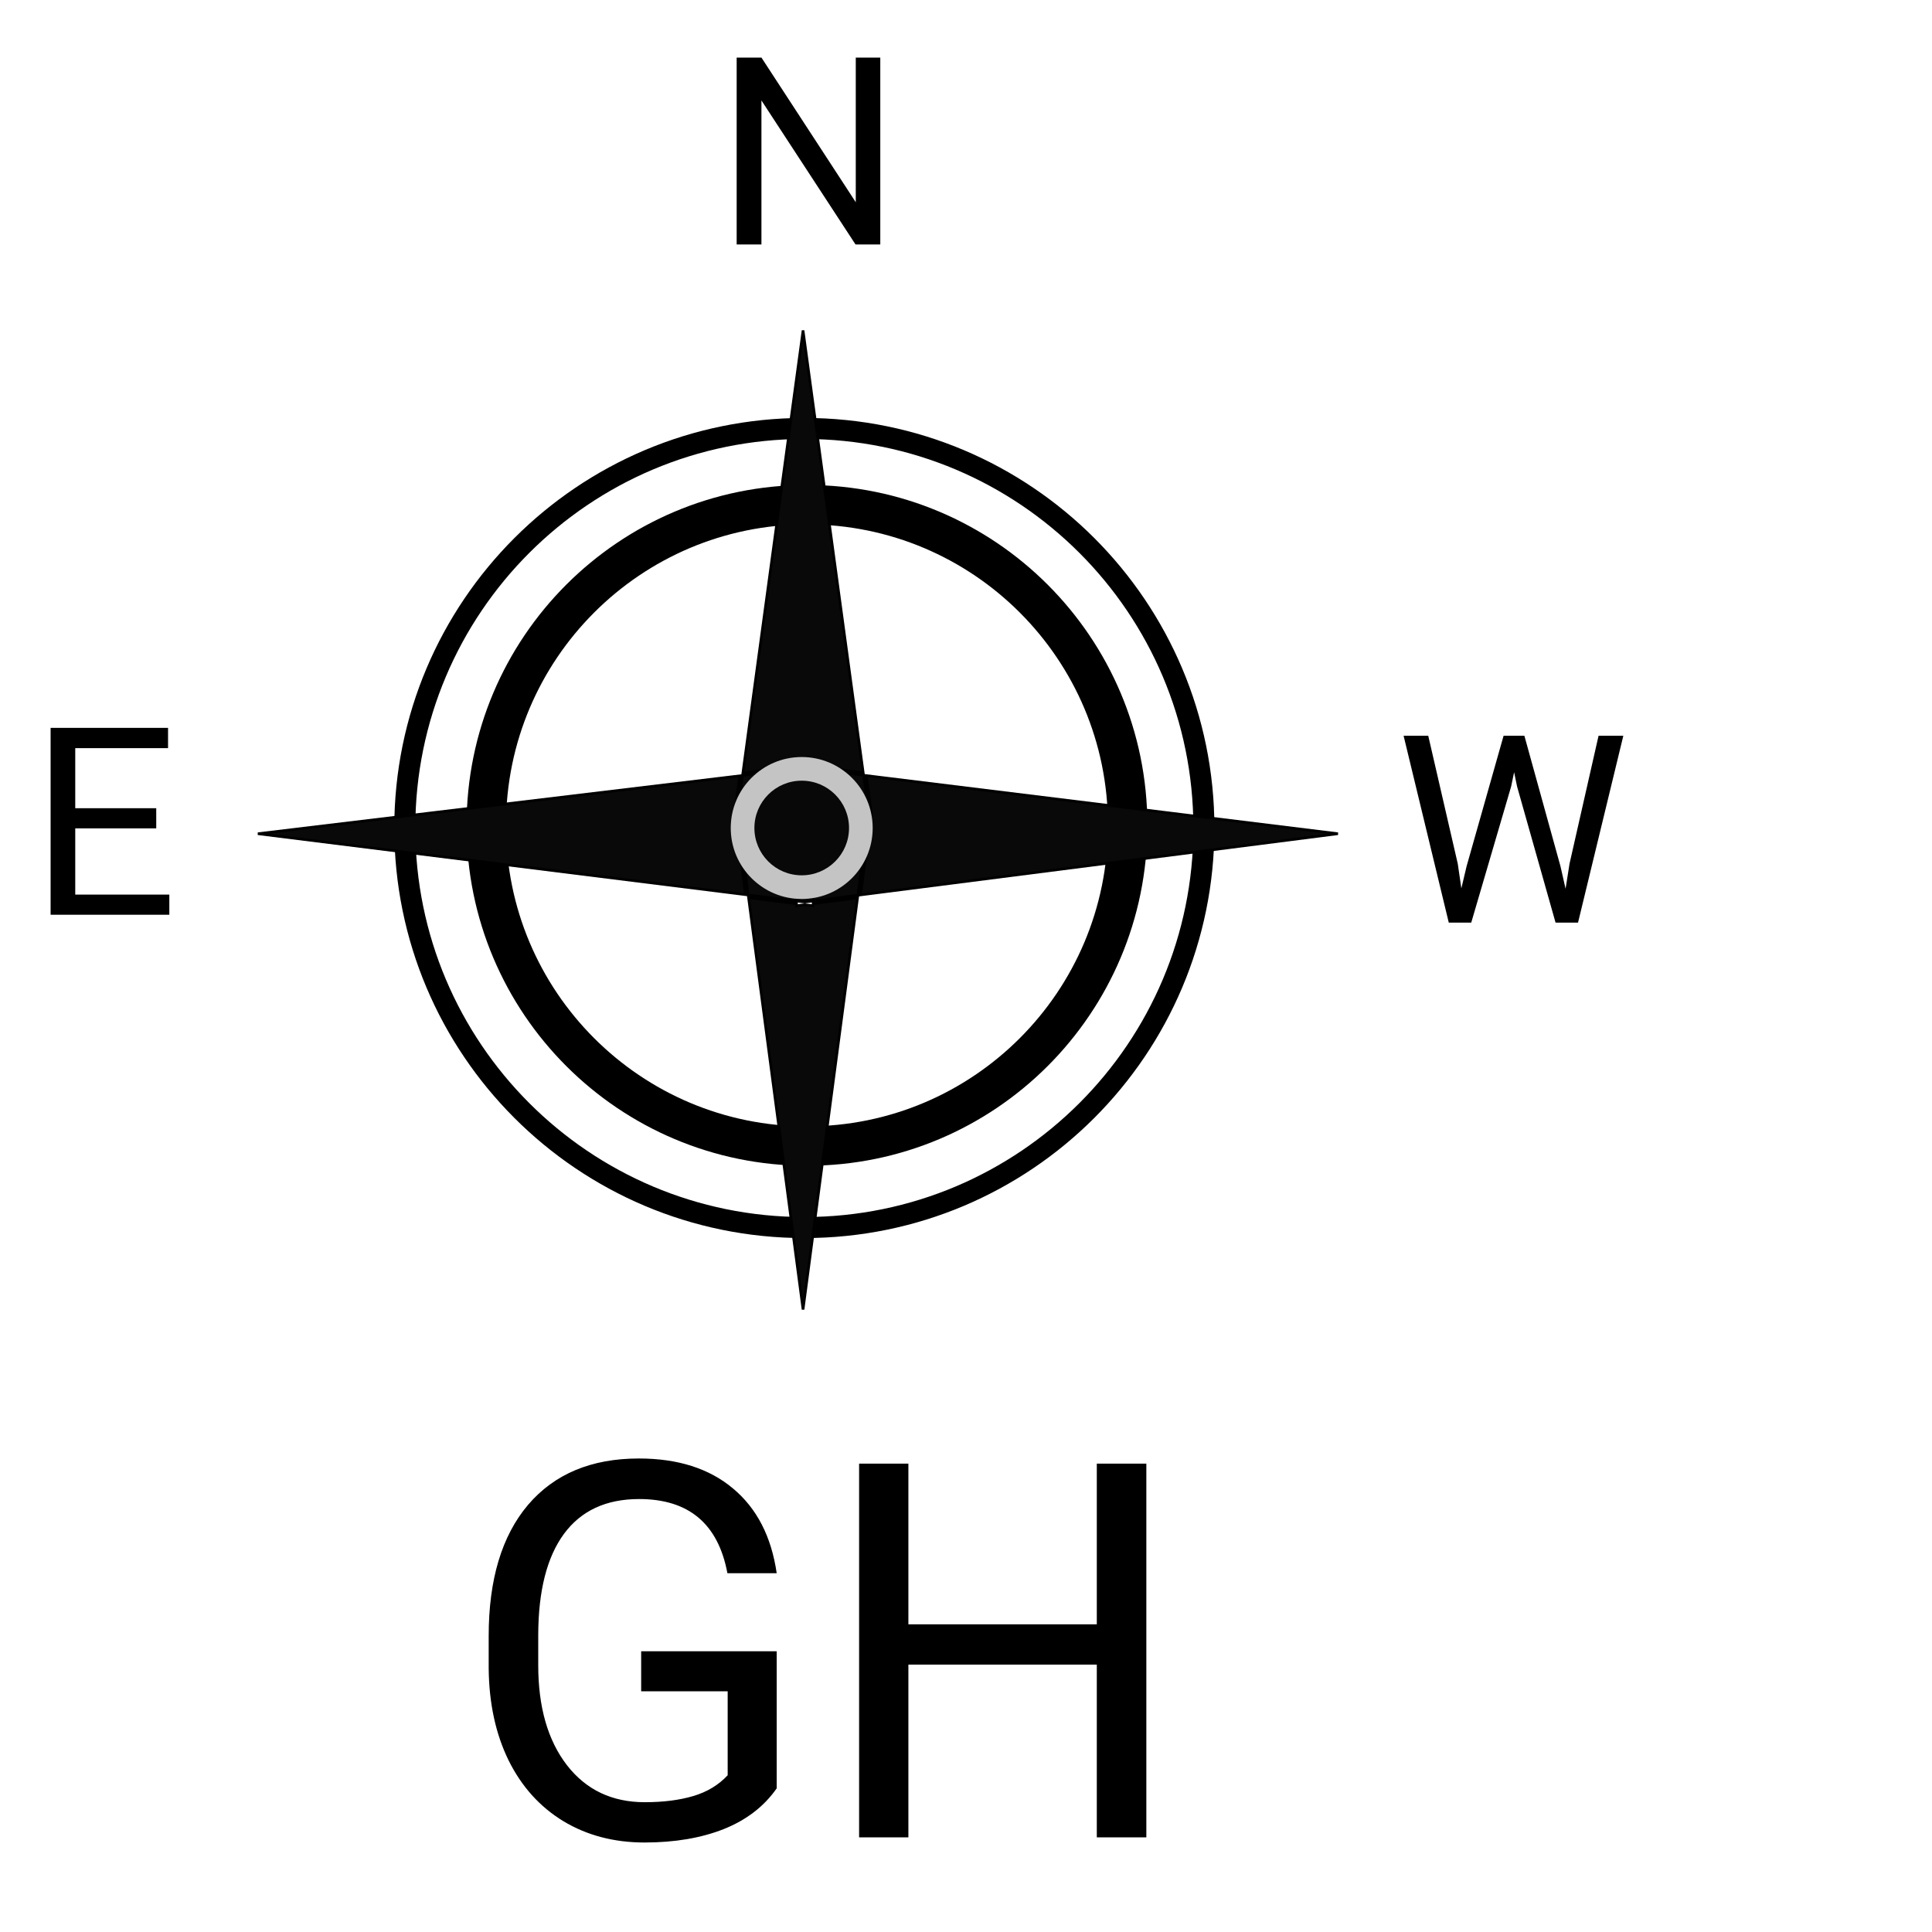
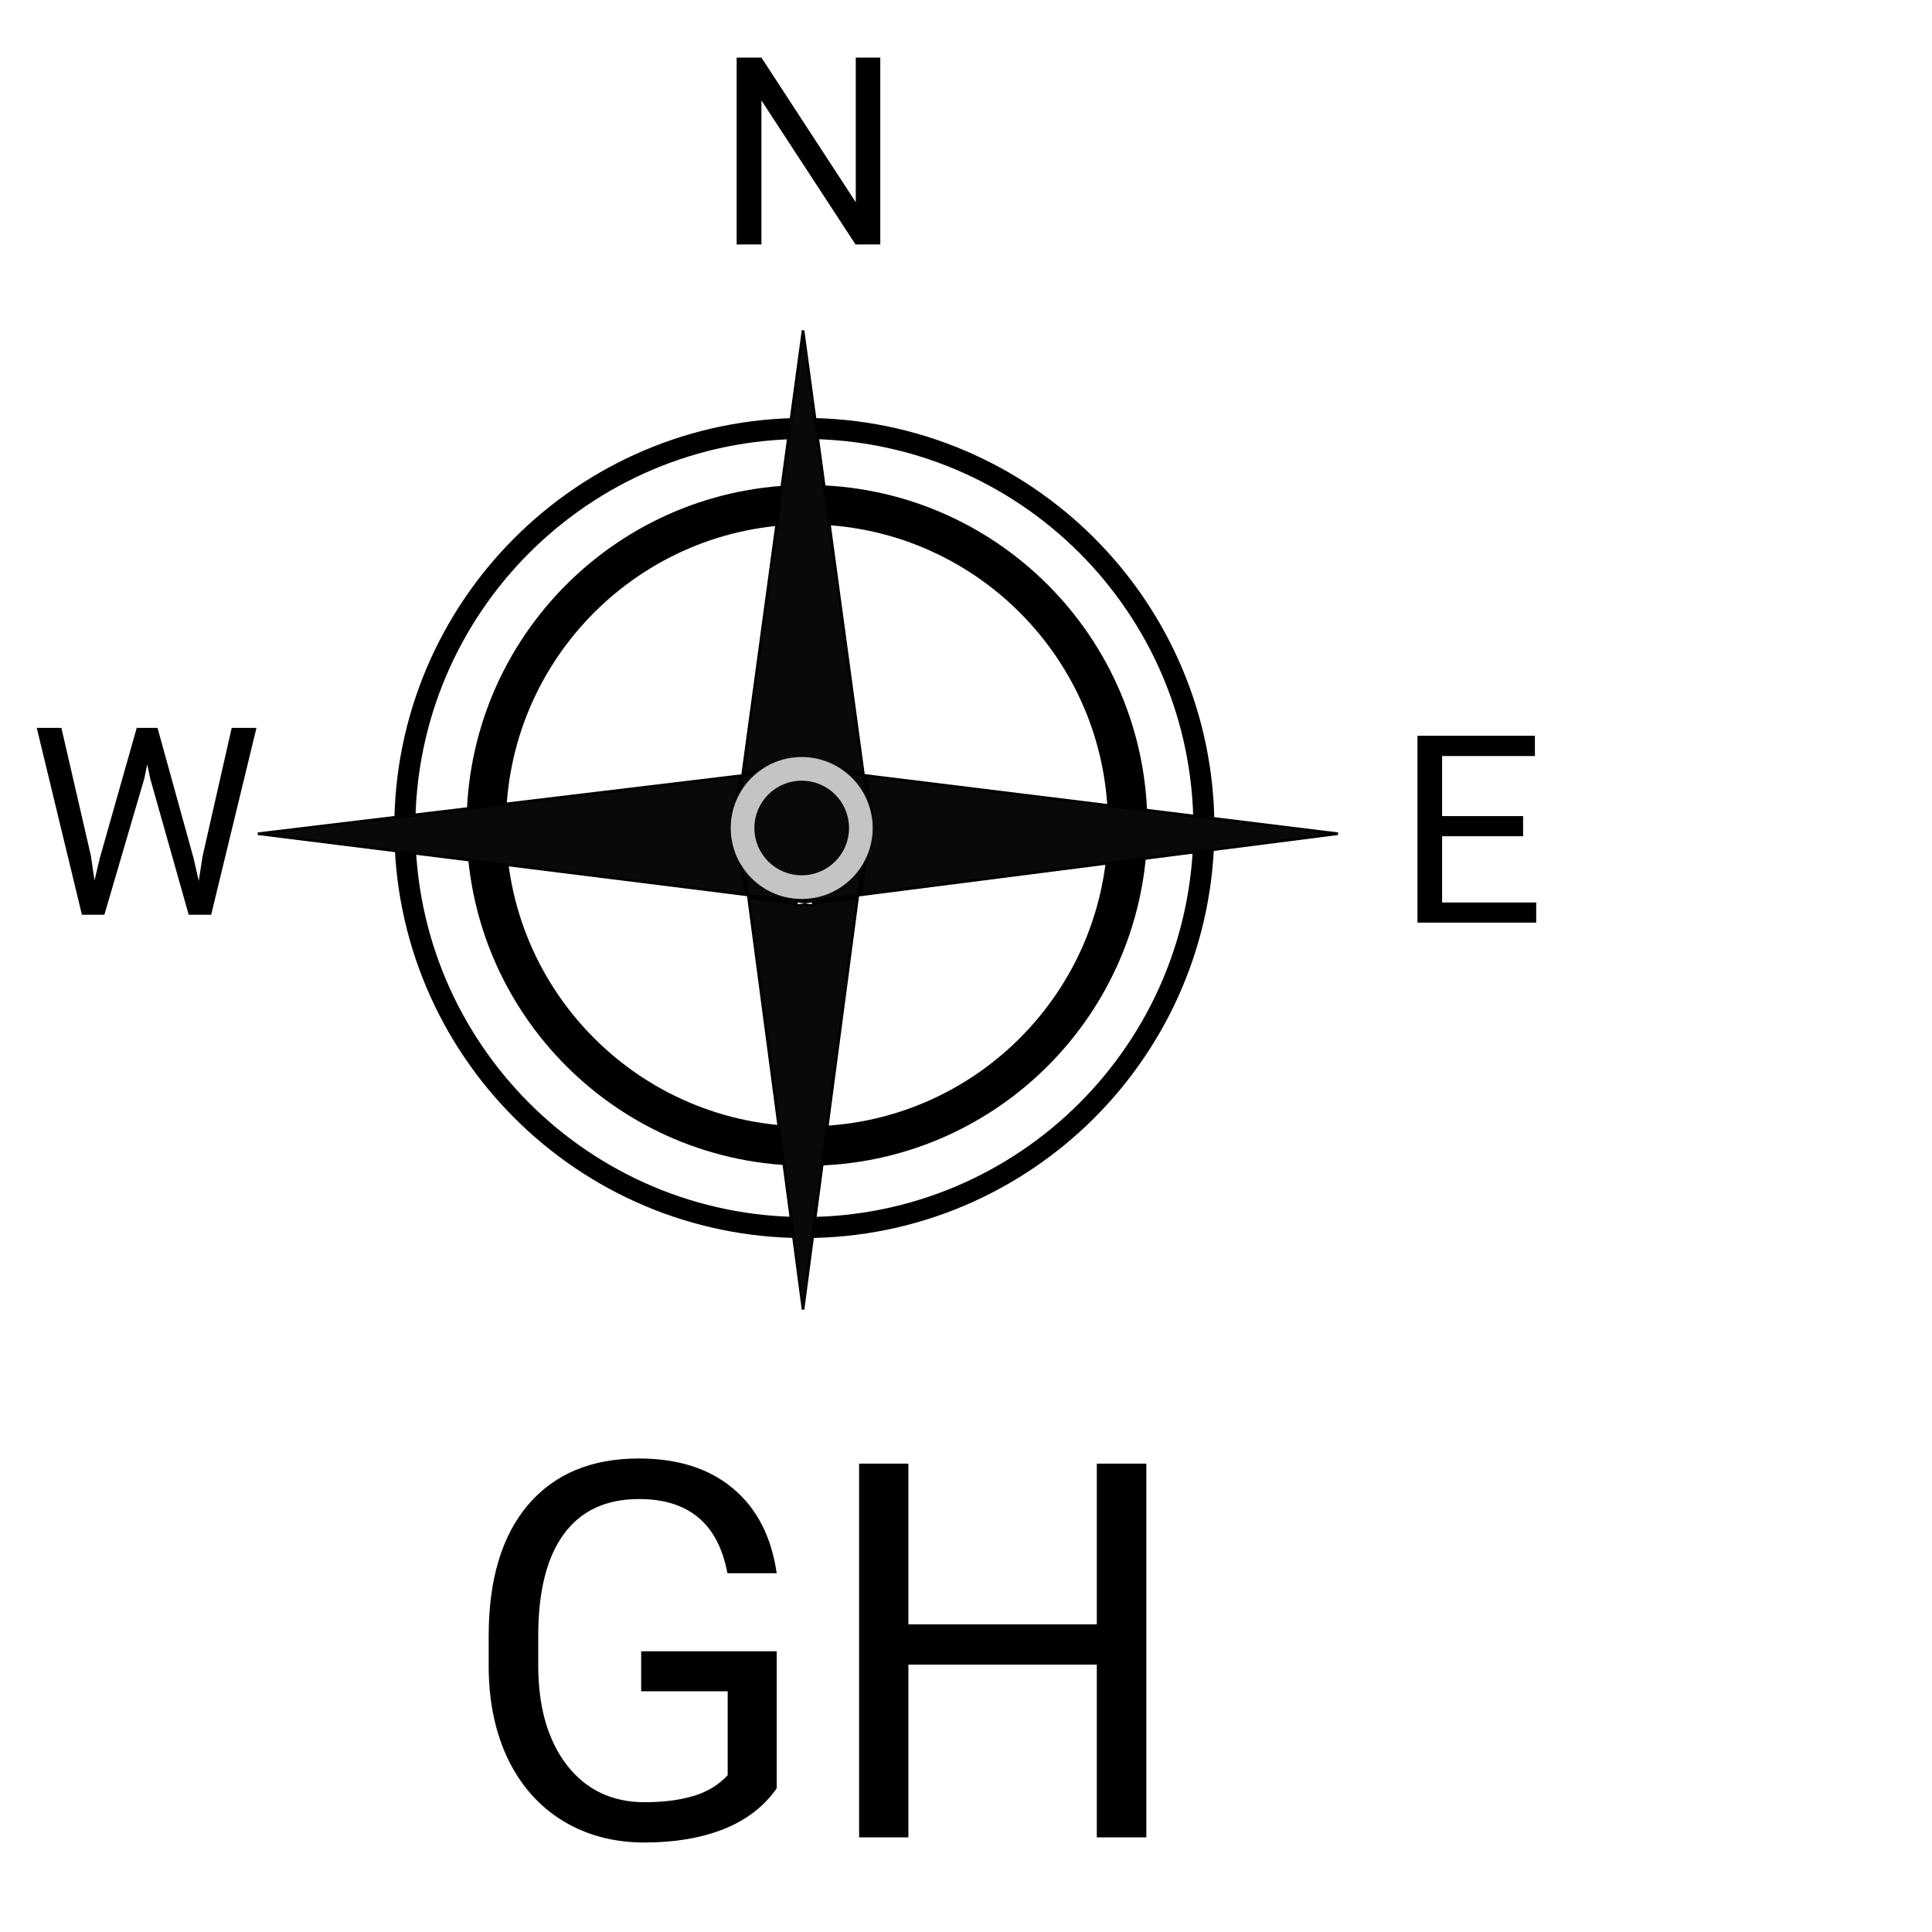
<svg xmlns="http://www.w3.org/2000/svg" width="50" height="50" viewBox="0 0 713 735" fill="none">
  <circle cx="295" cy="315" r="152" stroke="black" stroke-width="8" />
  <circle cx="296" cy="314" r="122" stroke="black" stroke-width="15" />
  <path d="M318.55 295.061L497.991 317.173L316.396 340.445L320.494 309.484L320.503 309.418L320.494 309.351L318.55 295.061ZM319.428 309.918L315.37 340.577L298.357 342.757V309.918H319.428ZM298.357 343.765L315.234 341.602L294.51 498.189L273.772 341.505L292.006 343.784V344.011V344.579L292.569 344.507L295.148 344.176L297.795 344.507L298.357 344.577V344.011V343.765ZM268.525 309.484L272.61 340.352L87.11 317.173L270.457 295.144L268.525 309.351L268.516 309.418L268.525 309.484ZM273.636 340.48L269.591 309.918H292.006V342.776L273.636 340.48ZM293.006 342.901V309.918H297.357V342.885L295.147 343.168L293.006 342.901ZM319.426 308.918H298.357V292.573L317.524 294.935L319.426 308.918ZM297.357 292.449V308.918H293.006V292.434L295.147 292.177L297.357 292.449ZM317.385 293.91L298.357 291.565V291.348V290.784L297.797 290.851L295.148 291.17L292.567 290.852L292.006 290.782V291.348V291.547L271.623 293.996L294.51 125.71L317.385 293.91ZM271.483 295.02L292.006 292.554V308.918H269.593L271.483 295.02Z" fill="#0A0909" stroke="black" />
  <path d="M323.891 93H314.467L278.676 38.215V93H269.252V21.906H278.676L314.564 76.936V21.906H323.891V93Z" fill="black" />
-   <path d="M48.438 315.139H17.627V340.334H53.418V348H8.252V276.906H52.93V284.621H17.627V307.473H48.438V315.139Z" fill="black" />
-   <path d="M543.584 328.588L544.951 337.963L546.953 329.516L561.016 279.906H568.926L582.646 329.516L584.6 338.109L586.113 328.539L597.148 279.906H606.572L589.336 351H580.791L566.143 299.193L565.02 293.773L563.896 299.193L548.711 351H540.166L522.979 279.906H532.354L543.584 328.588Z" fill="black" />
+   <path d="M23.584 325.588L24.951 334.963L26.953 326.516L41.016 276.906H48.926L62.647 326.516L64.6 335.109L66.113 325.539L77.148 276.906H86.572L69.336 348H60.791L46.143 296.193L45.02 290.773L43.897 296.193L28.711 348H20.166L2.979 276.906H12.354L23.584 325.588Z" fill="black" />
+   <path d="M568.438 318.139H537.627V343.334H573.418V351H528.252V279.906H572.93V287.621H537.627V310.473H568.438V318.139Z" fill="black" />
  <path d="M284.484 680.348C279.667 687.249 272.928 692.424 264.27 695.875C255.676 699.26 245.65 700.953 234.191 700.953C222.603 700.953 212.316 698.251 203.332 692.848C194.348 687.379 187.382 679.632 182.434 669.605C177.551 659.579 175.044 647.958 174.914 634.742V622.34C174.914 600.921 179.895 584.319 189.855 572.535C199.882 560.751 213.944 554.859 232.043 554.859C246.887 554.859 258.833 558.668 267.883 566.285C276.932 573.837 282.466 584.579 284.484 598.512H265.734C262.219 579.697 251.021 570.289 232.141 570.289C219.576 570.289 210.038 574.716 203.527 583.57C197.082 592.359 193.827 605.12 193.762 621.852V633.473C193.762 649.423 197.408 662.118 204.699 671.559C211.991 680.934 221.854 685.621 234.289 685.621C241.32 685.621 247.473 684.84 252.746 683.277C258.02 681.715 262.382 679.078 265.832 675.367V643.434H232.922V628.199H284.484V680.348ZM425.109 699H406.262V633.277H334.582V699H315.832V556.812H334.582V617.945H406.262V556.812H425.109V699Z" fill="black" />
  <circle cx="294" cy="315" r="27" fill="#C4C4C4" />
  <circle cx="294" cy="315" r="18" fill="#090808" />
</svg>
